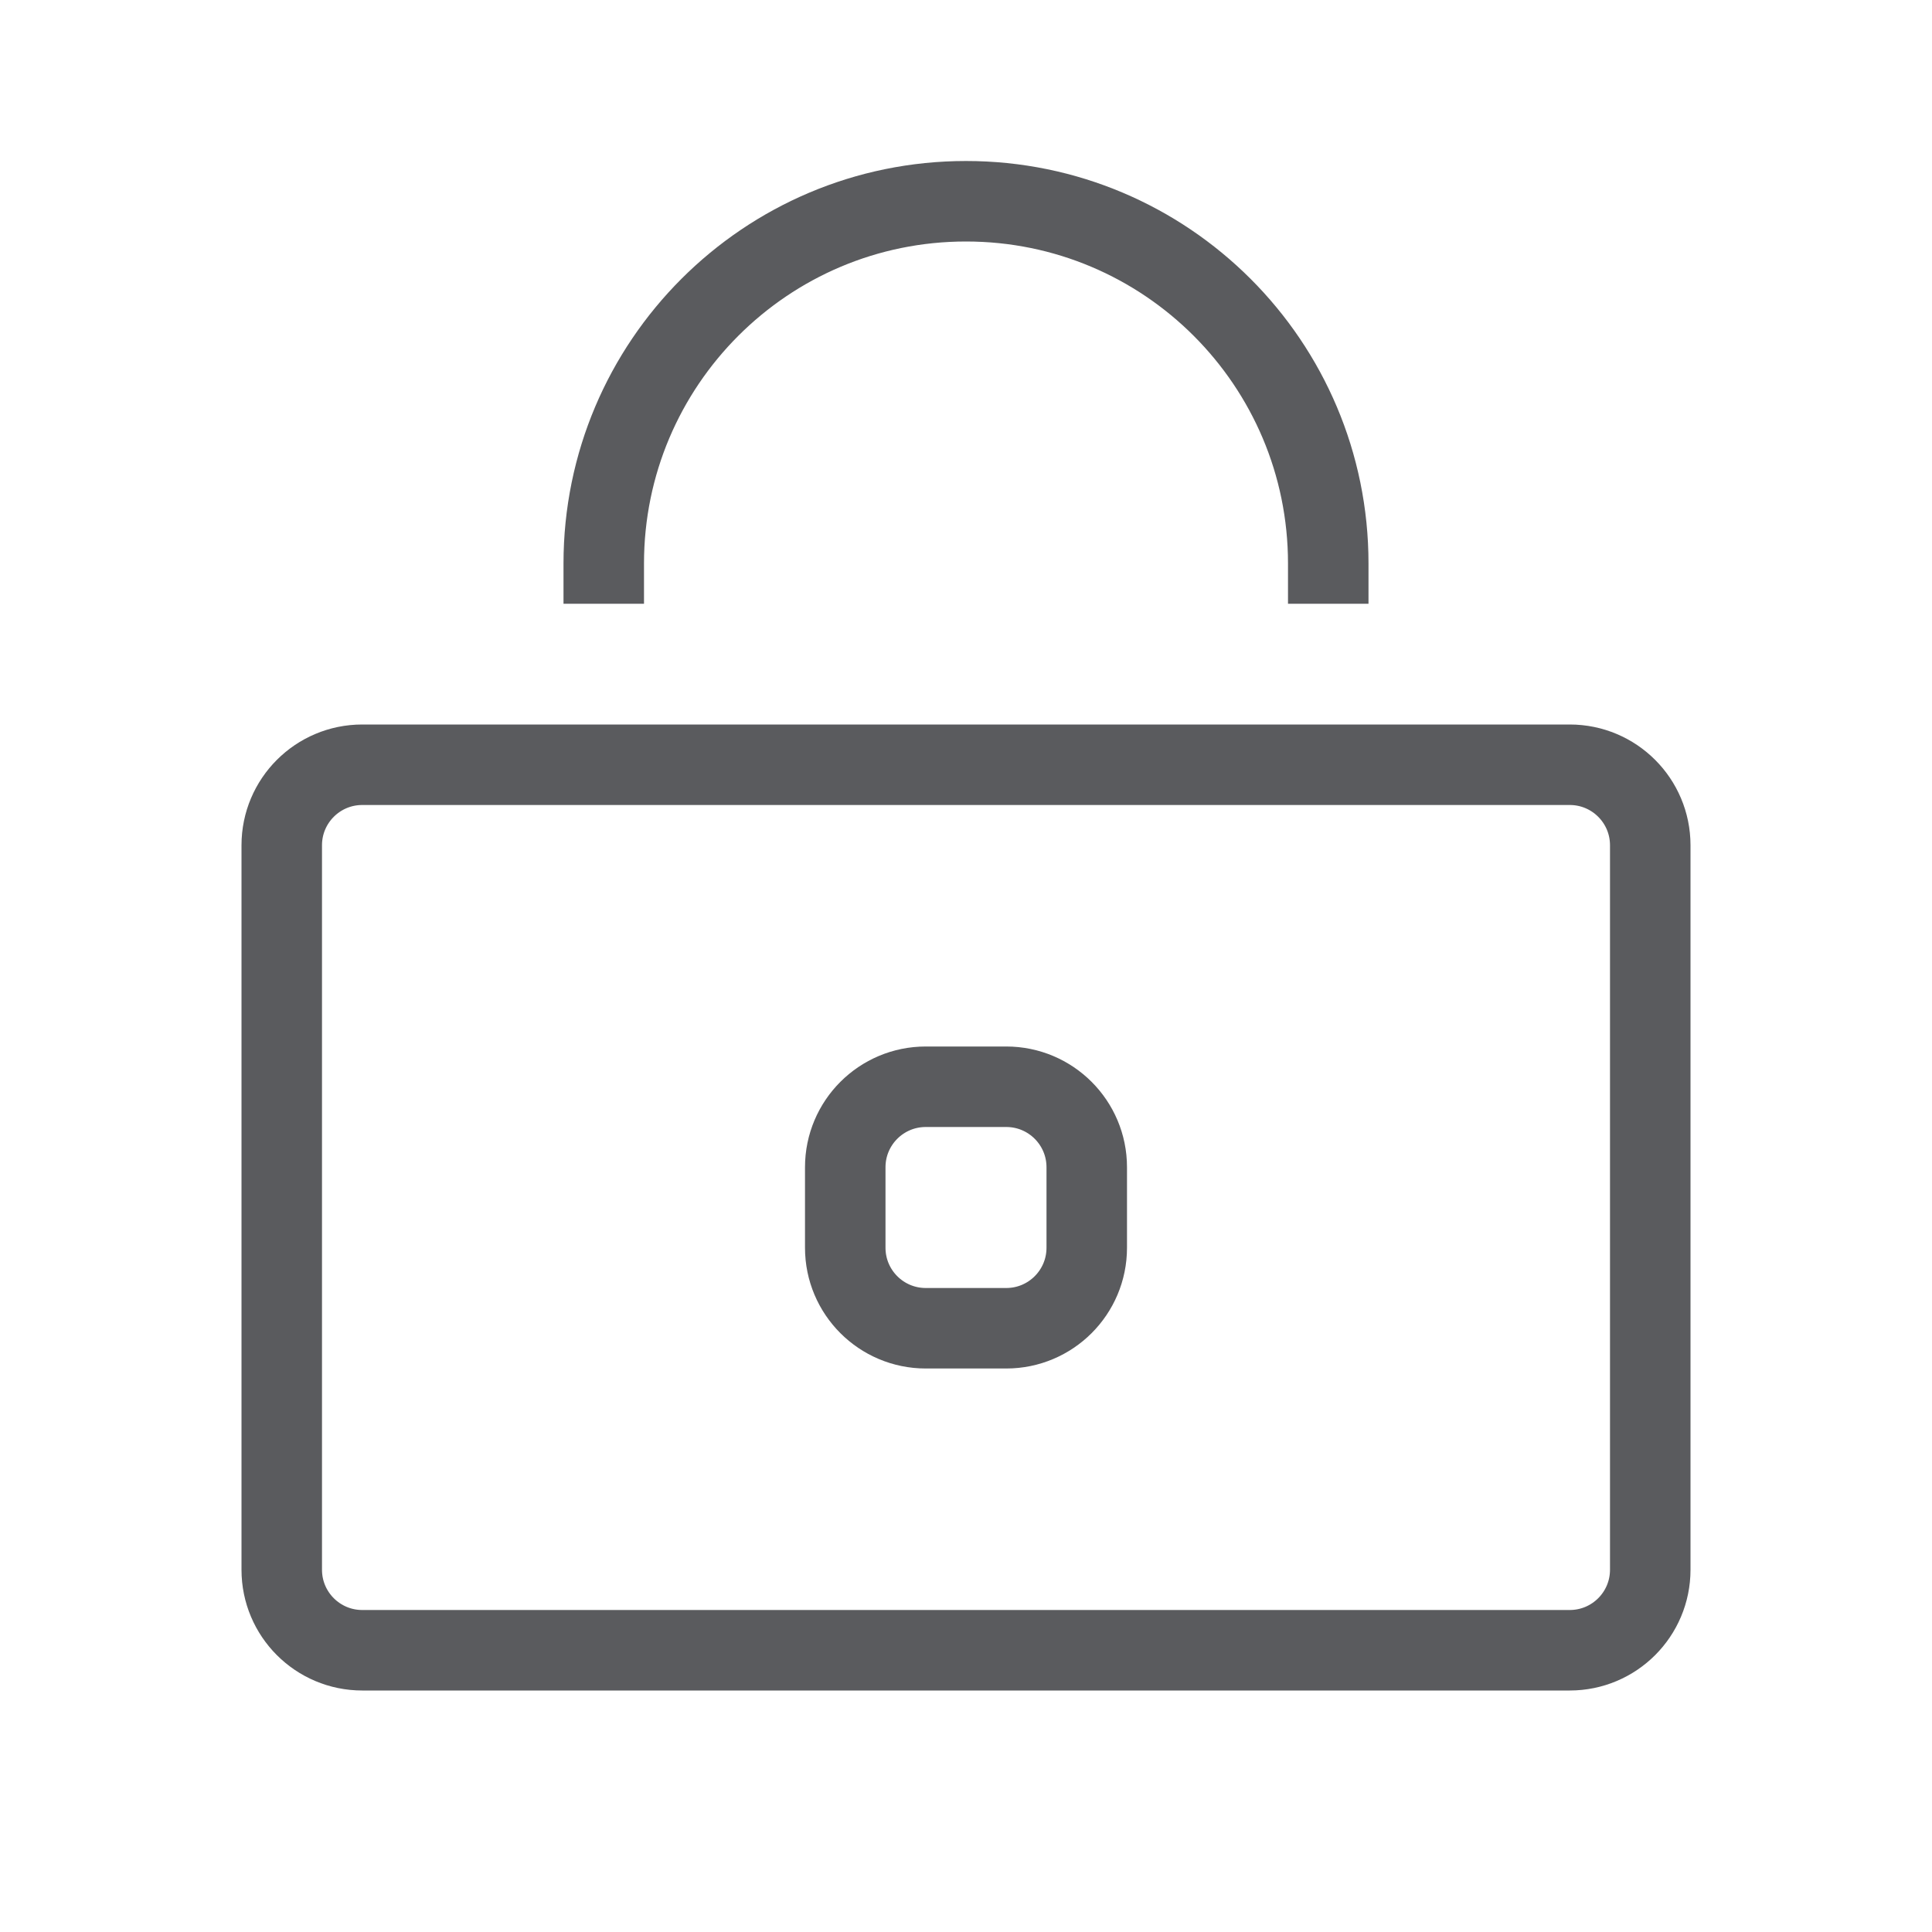
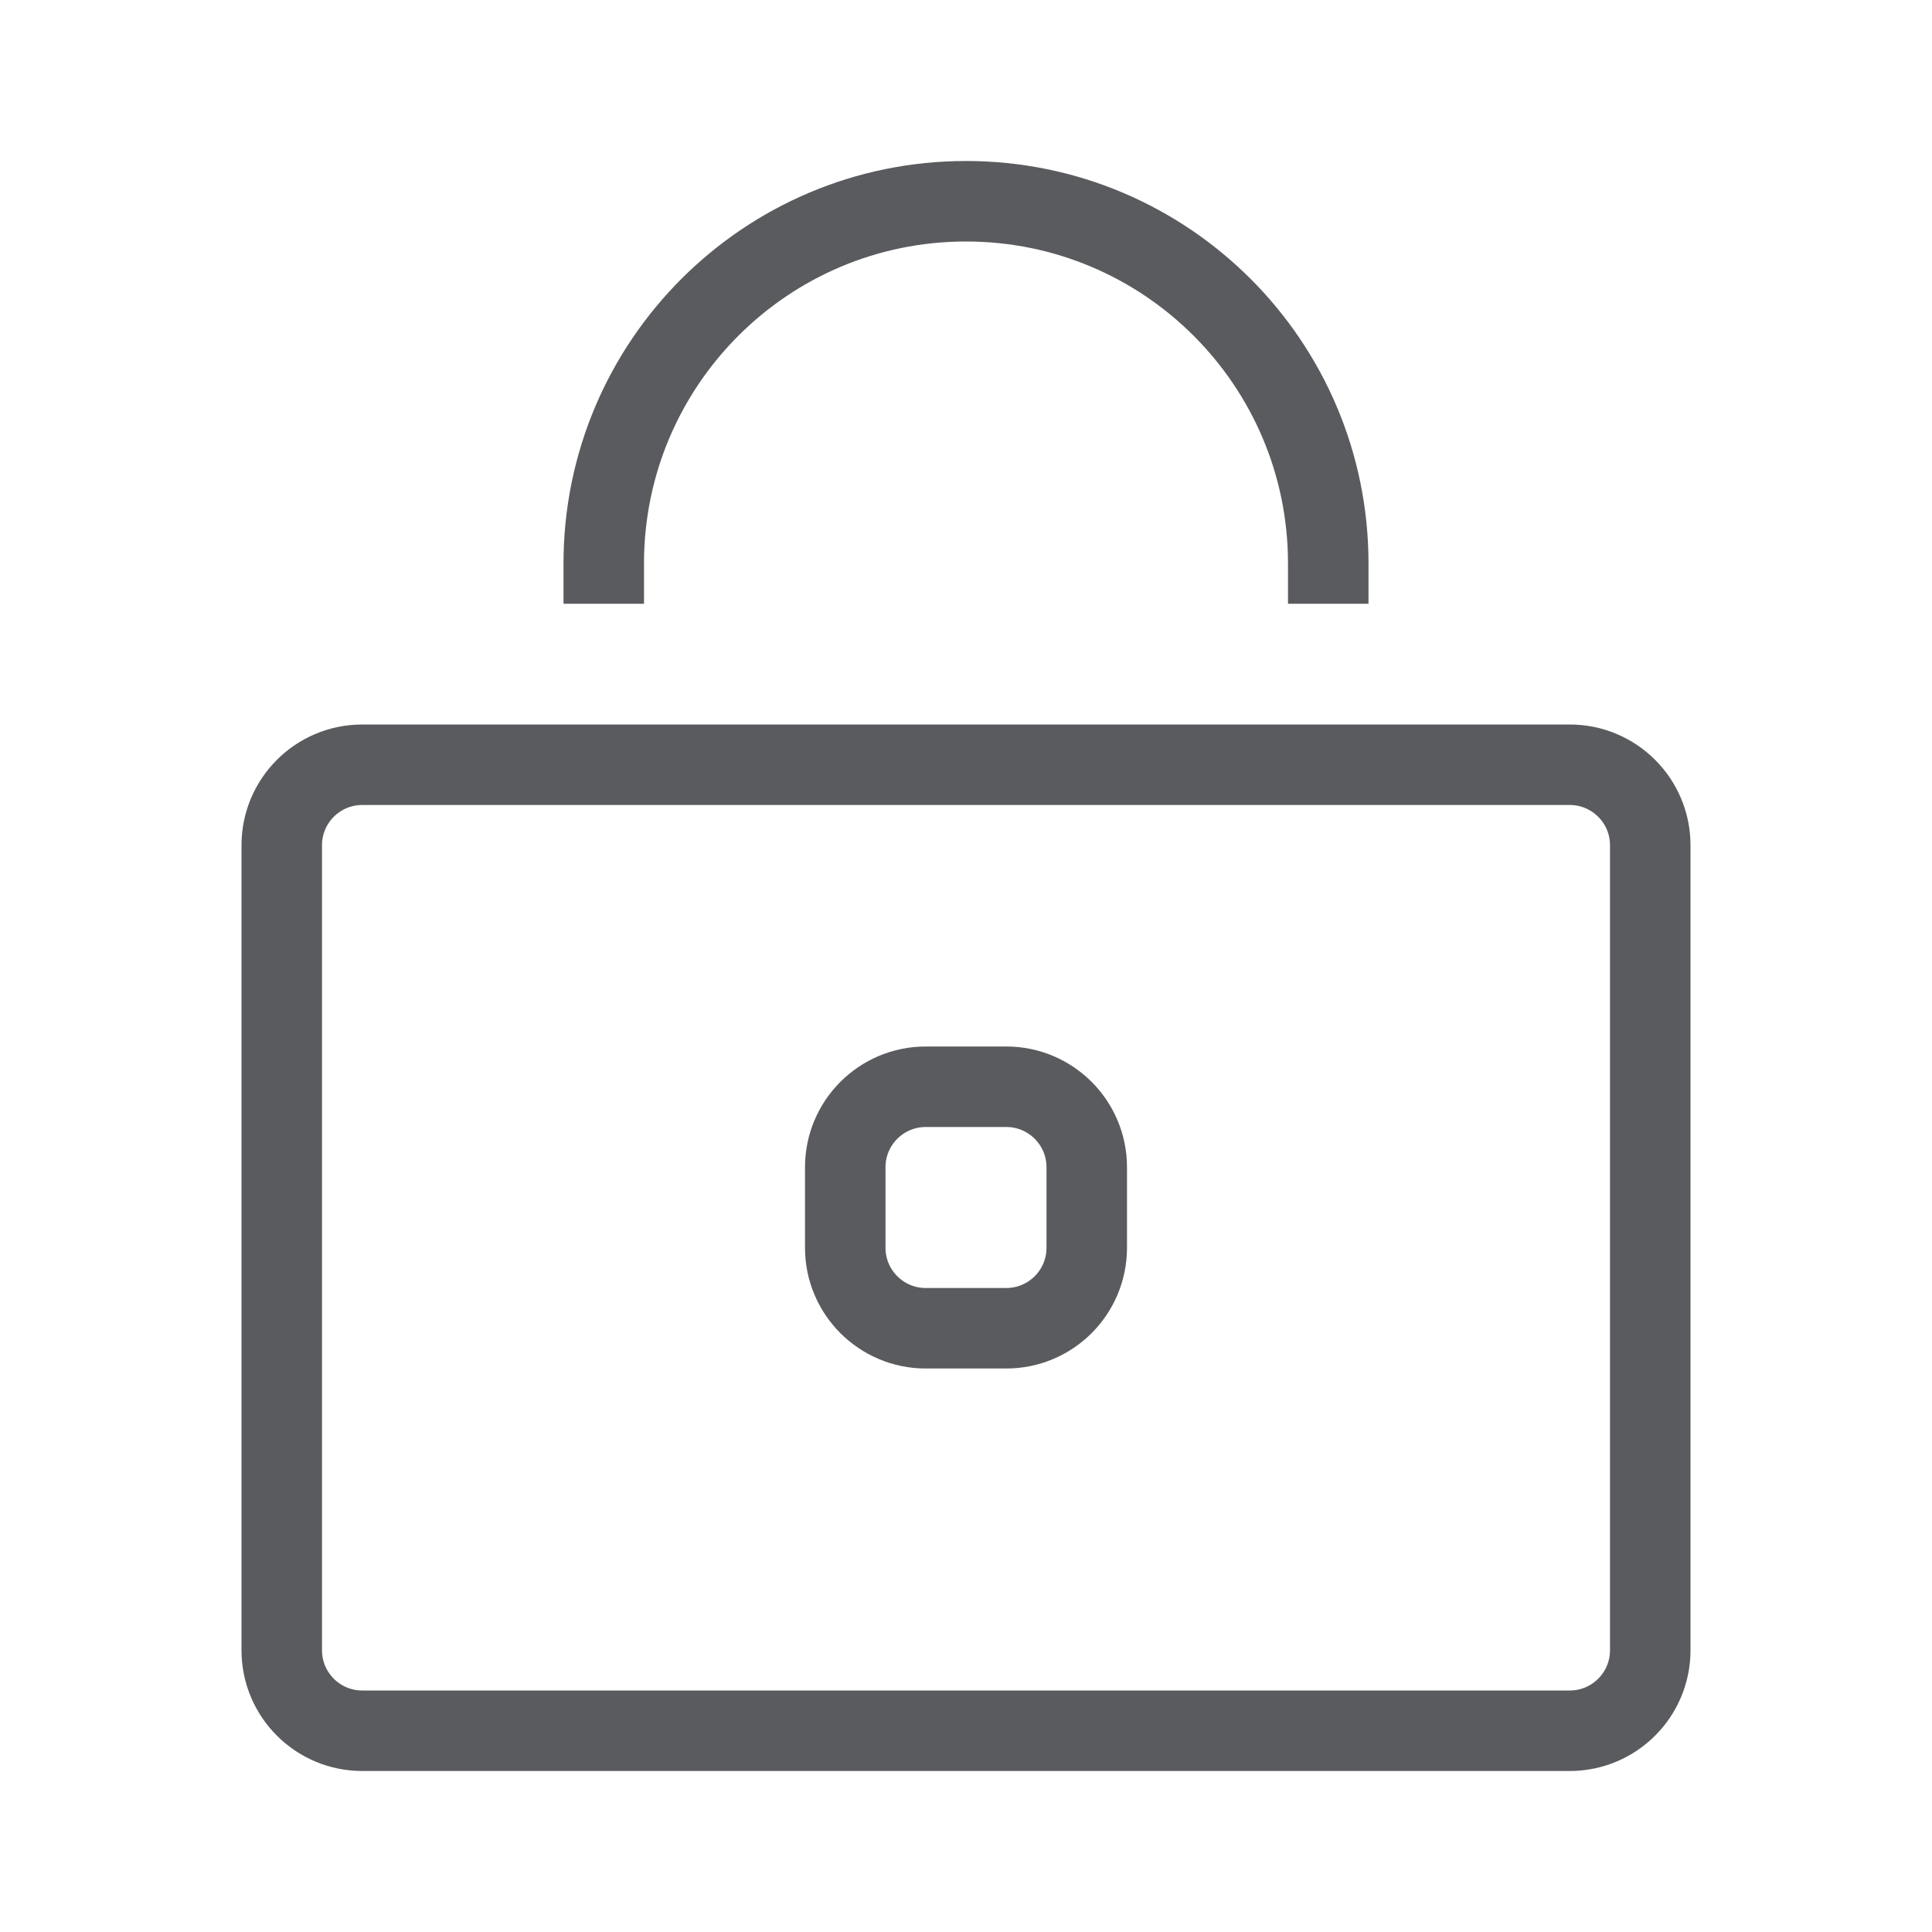
<svg xmlns="http://www.w3.org/2000/svg" id="Layer_1" data-name="Layer 1" viewBox="0 0 24 24">
-   <rect x="3.5" y="9.5" width="17" height="11" rx="1" ry="1" style="fill:none;stroke:#5a5b5e;stroke-linecap:square;stroke-linejoin:round" />
+   <rect x="3.5" y="9.5" width="17" height="12" rx="1" ry="1" style="fill:none;stroke:#5a5b5e;stroke-linecap:square;stroke-linejoin:round" />
  <path d="M7.5,7a4.5,4.5,0,0,1,9,0" style="fill:none;stroke:#5a5b5e;stroke-linecap:square;stroke-linejoin:round" />
  <rect x="10.5" y="13.5" width="3" height="3" rx="1" ry="1" style="fill:none;stroke:#5a5b5e;stroke-linecap:square;stroke-miterlimit:10" />
</svg>
